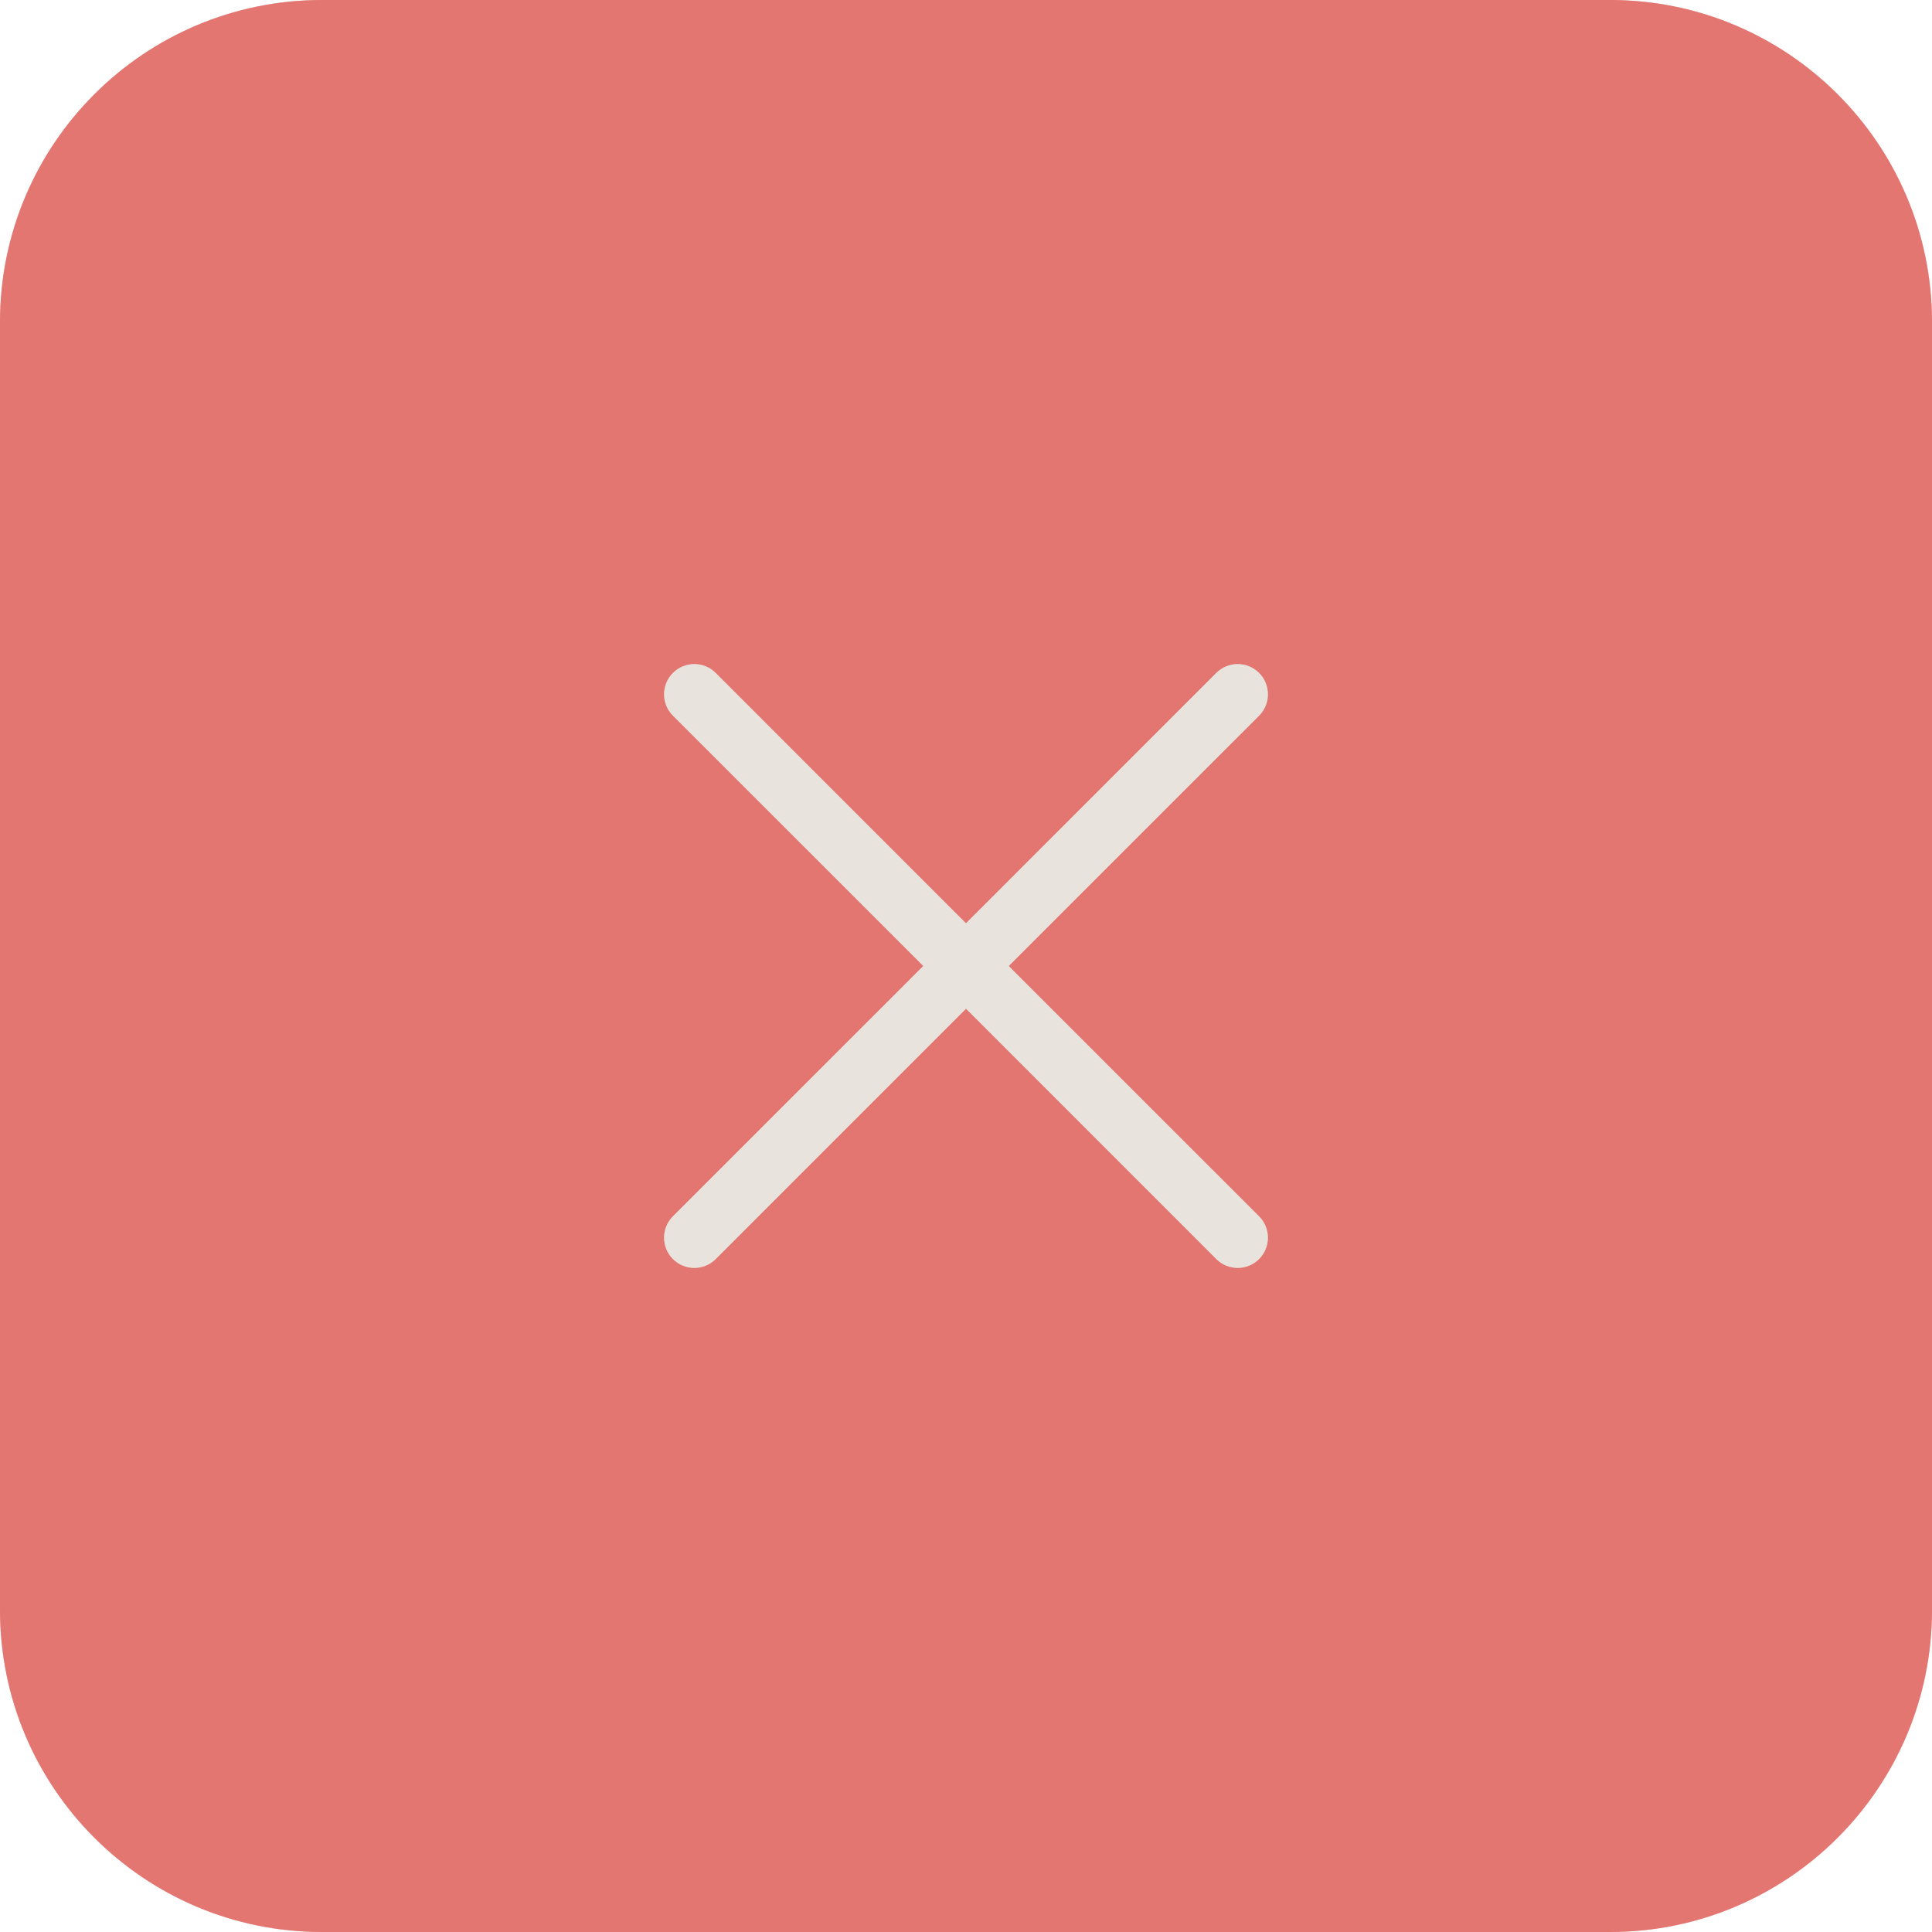
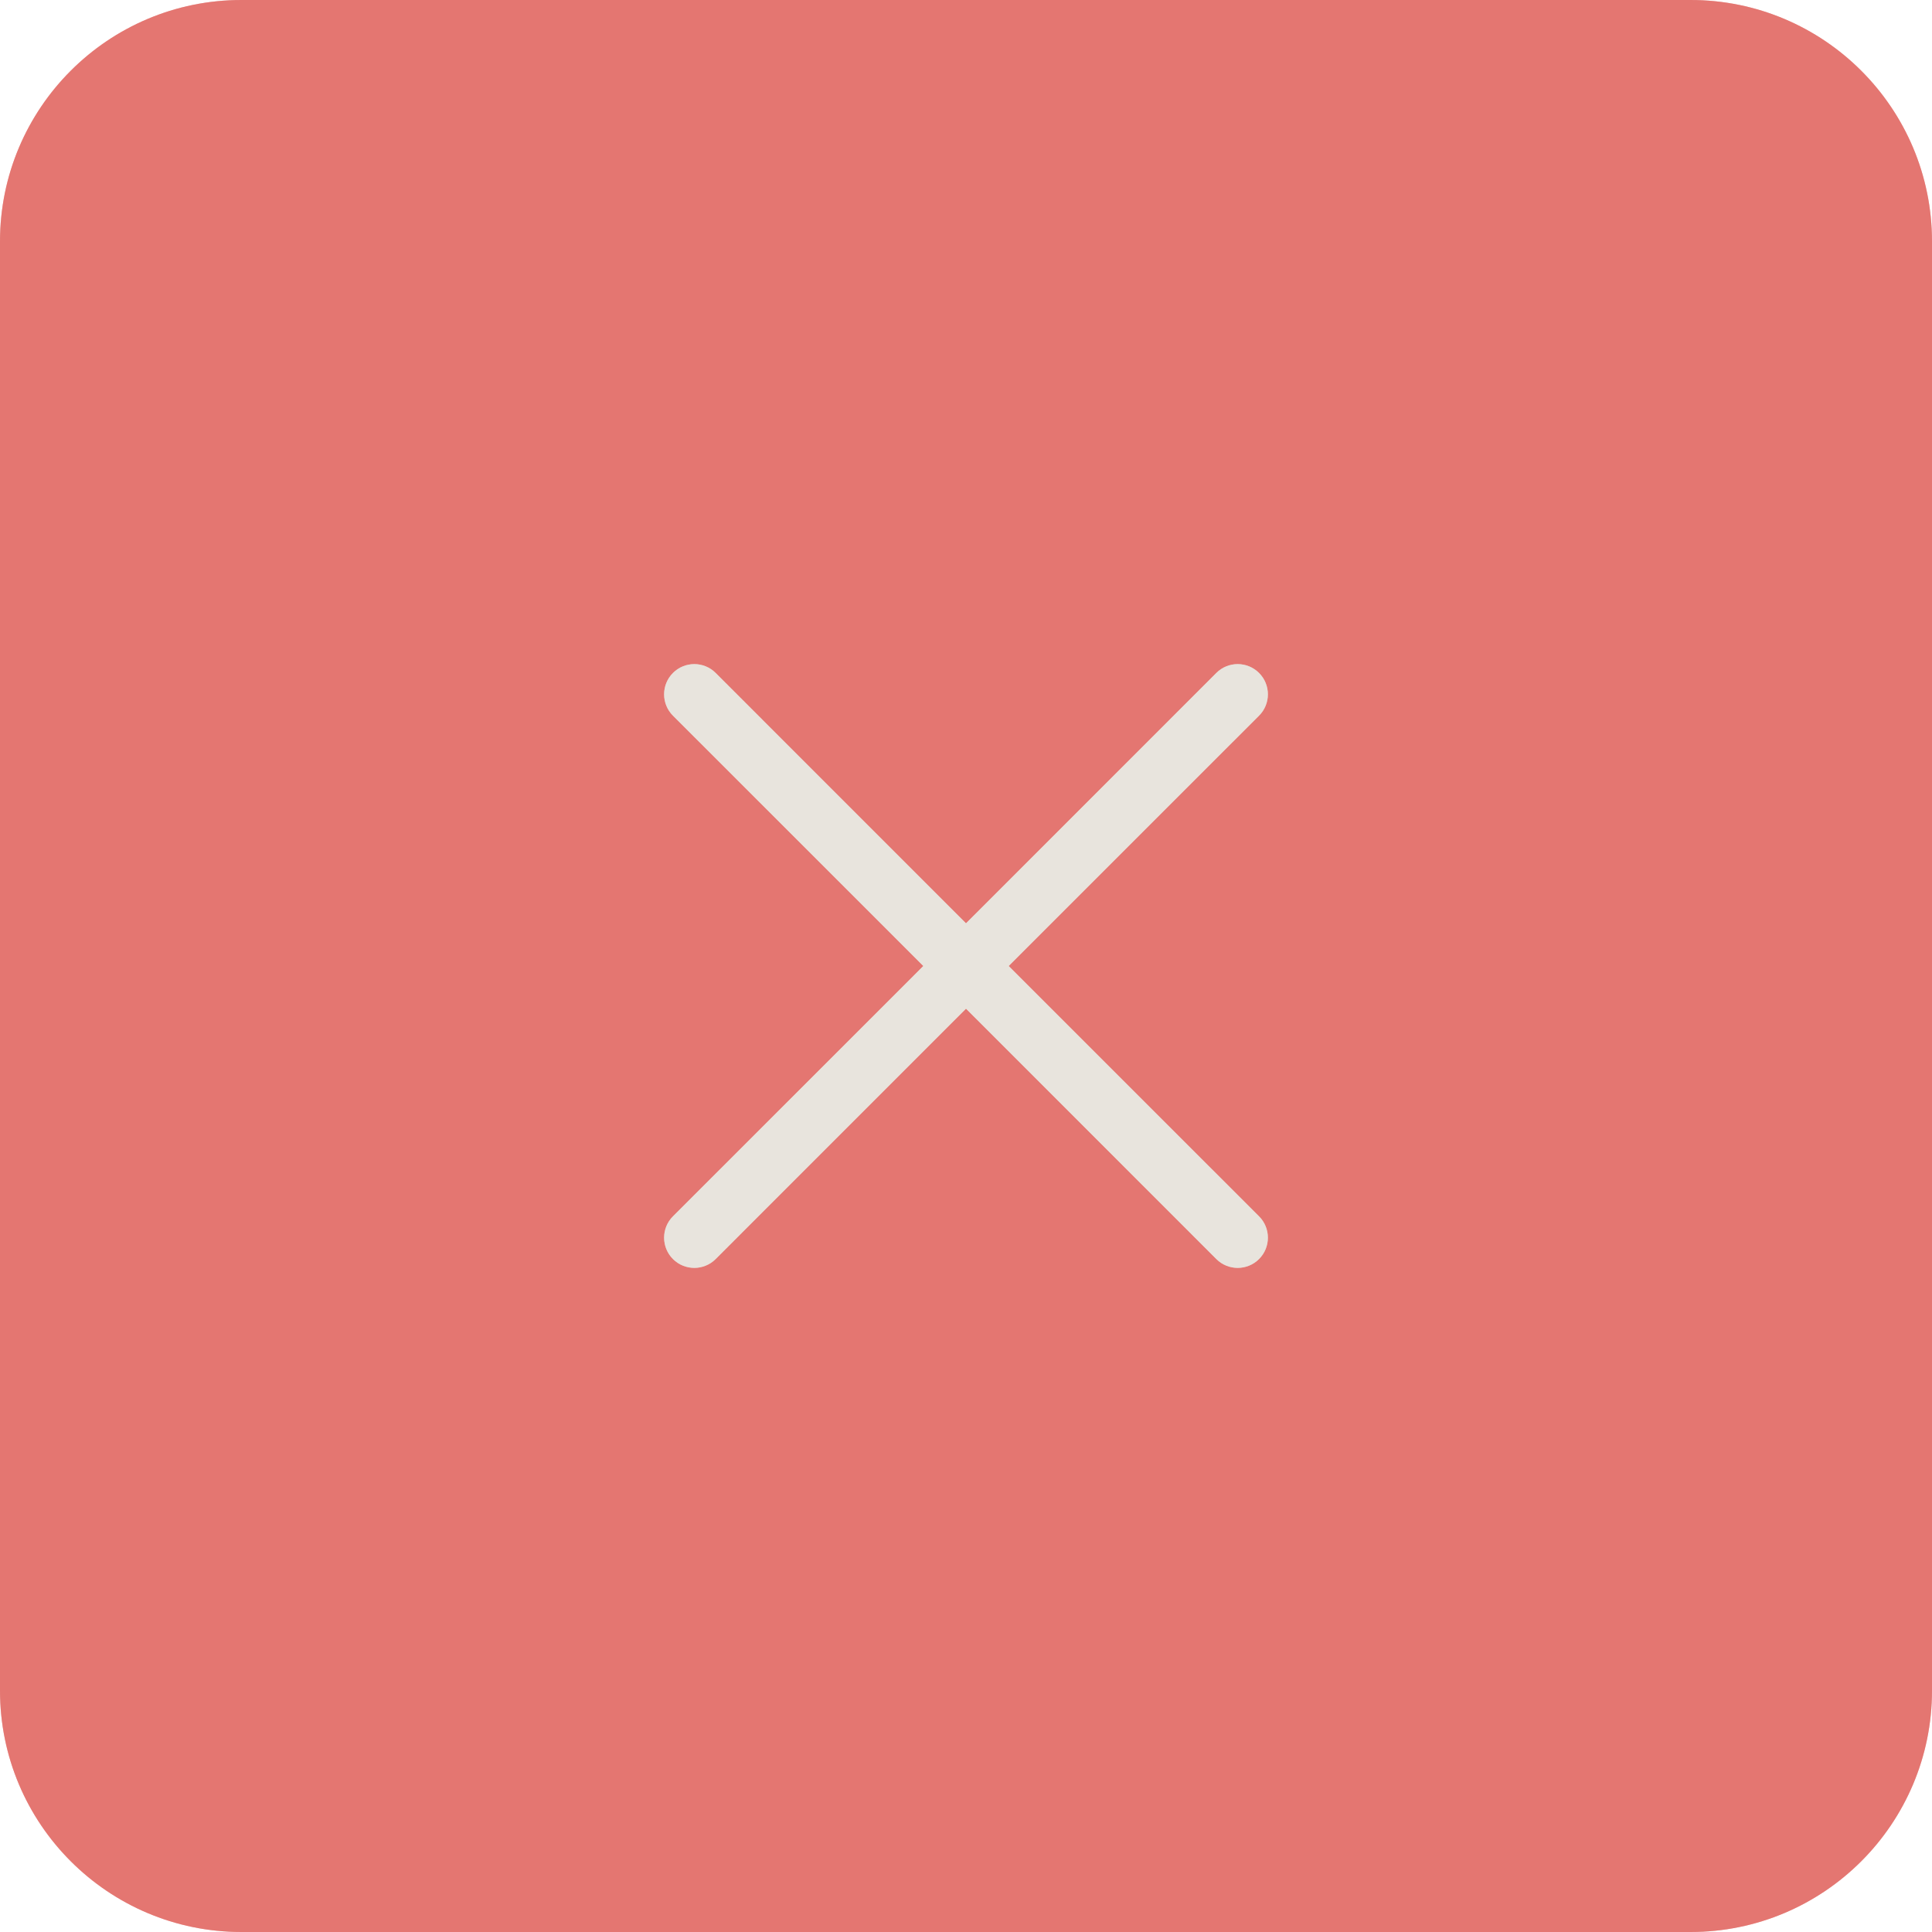
<svg xmlns="http://www.w3.org/2000/svg" width="24" height="24">
  <g id="active-center">
    <rect x="0" y="0" width="24" height="24" fill="#000" fill-opacity="0" />
    <g transform="translate(6,6) scale(0.046875)">
      <path d="M205.66,194.34a8,8,0,0,1-11.32,11.32L128,139.31,61.66,205.66a8,8,0,0,1-11.32-11.32L116.69,128,50.34,61.66A8,8,0,0,1,61.66,50.34L128,116.69l66.34-66.35a8,8,0,0,1,11.32,11.32L139.31,128Z" fill="#e8e4dd" opacity="0.85" />
    </g>
  </g>
  <g id="hover-center">
    <rect x="0" y="0" width="24" height="24" fill="#000" fill-opacity="0" />
-     <rect x="0" y="0" width="24" height="24" fill="#e0655f" rx="4" ry="4" opacity="0.75" />
+     <rect x="0" y="0" width="24" height="24" fill="#e0655f" rx="3" ry="3" opacity="0.75" />
    <g transform="translate(6,6) scale(0.046875)">
      <path d="M205.66,194.34a8,8,0,0,1-11.32,11.32L128,139.31,61.66,205.66a8,8,0,0,1-11.32-11.32L116.69,128,50.34,61.66A8,8,0,0,1,61.66,50.34L128,116.69l66.34-66.35a8,8,0,0,1,11.32,11.32L139.31,128Z" fill="#e8e4dd" opacity="1" />
    </g>
  </g>
  <g id="pressed-center">
    <rect x="0" y="0" width="24" height="24" fill="#000" fill-opacity="0" />
-     <rect x="0" y="0" width="24" height="24" fill="#e0655f" rx="4" ry="4" opacity="0.55" />
+     <rect x="0" y="0" width="24" height="24" fill="#e0655f" rx="3" ry="3" opacity="0.55" />
    <g transform="translate(6,6) scale(0.046875)">
      <path d="M205.66,194.34a8,8,0,0,1-11.32,11.32L128,139.31,61.66,205.66a8,8,0,0,1-11.32-11.32L116.69,128,50.34,61.66A8,8,0,0,1,61.66,50.34L128,116.69l66.34-66.35a8,8,0,0,1,11.32,11.32L139.31,128Z" fill="#e8e4dd" opacity="1" />
    </g>
  </g>
  <g id="deactivated-center">
    <rect x="0" y="0" width="24" height="24" fill="#000" fill-opacity="0" />
    <g transform="translate(6,6) scale(0.046875)">
      <path d="M205.66,194.34a8,8,0,0,1-11.32,11.32L128,139.31,61.66,205.66a8,8,0,0,1-11.32-11.32L116.69,128,50.34,61.66A8,8,0,0,1,61.66,50.34L128,116.69l66.34-66.35a8,8,0,0,1,11.32,11.32L139.31,128Z" fill="#e8e4dd" opacity="0.3" />
    </g>
  </g>
</svg>
